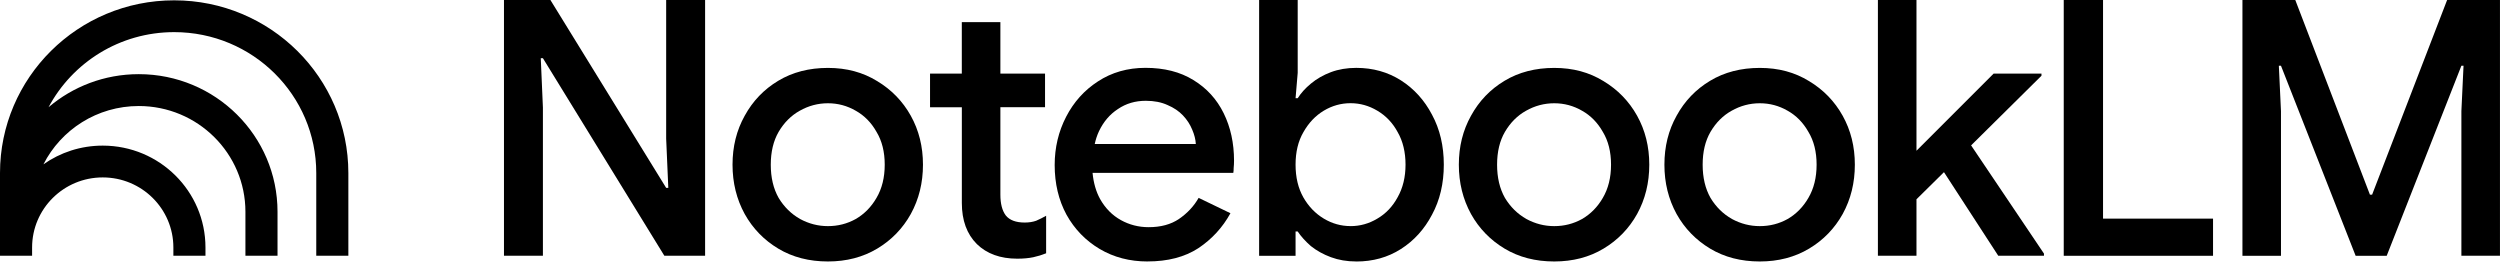
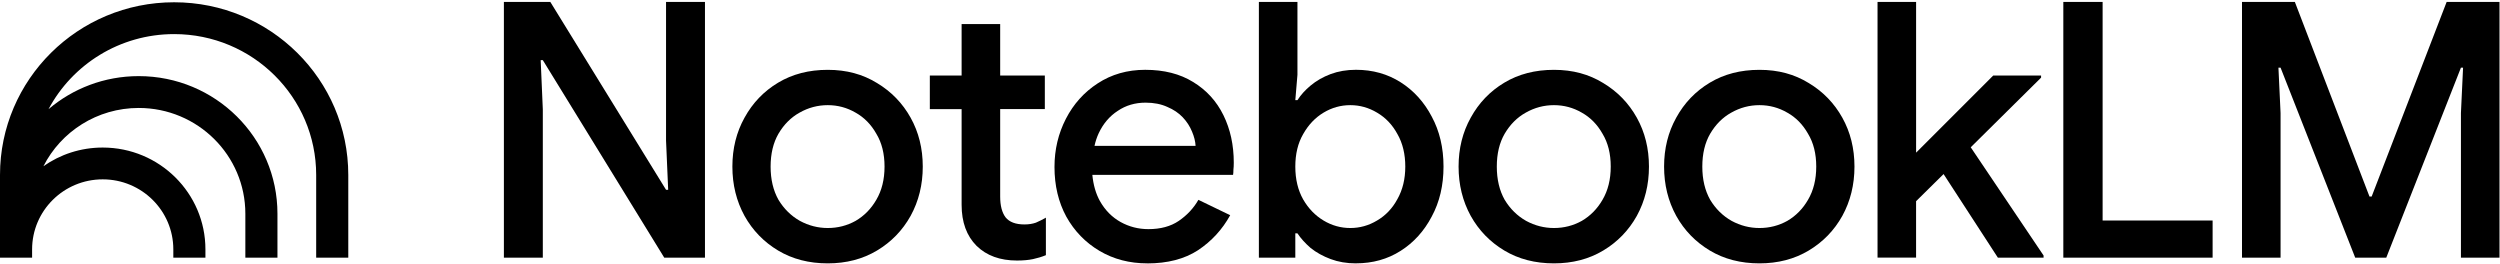
- <svg xmlns="http://www.w3.org/2000/svg" data-name="Layer 2" viewBox="0 0 760.21 79.53">
-   <defs>
-     <style>
-       .cls-1 {
-         stroke-width: 0px;
-       }
-     </style>
-   </defs>
-   <g id="Layer_1-2" data-name="Layer 1">
-     <g id="Layer_1-3" data-name="Layer 1">
+ <svg xmlns="http://www.w3.org/2000/svg" viewBox="0 0 1253 132" data-expander-initialized="true">
+   <g>
+     <g id="Layer_1">
      <g>
-         <path class="cls-1" d="M681.89,77.77V0h16.07l22.7,59.2h.66L744.13,0h16.07v77.77h-11.73v-43.99l.65-13.79h-.65l-22.71,57.79h-9.45l-22.7-57.79h-.65l.65,13.79v44h-11.73Z" />
-         <path class="cls-1" d="M627.55,77.77V0h11.95v66.48h33.45v11.3h-45.4Z" />
-         <path class="cls-1" d="M571.04,77.77V0h11.73v45.84l23.46-23.46h14.55v.65l-21.4,21.18,22.16,32.91v.65h-13.9l-16.51-25.42-8.36,8.25v17.16h-11.73,0Z" />
-         <path class="cls-1" d="M535.13,79.51c-5.72,0-10.75-1.3-15.1-3.91-4.34-2.61-7.75-6.12-10.21-10.53-2.46-4.49-3.7-9.48-3.7-14.99s1.23-10.46,3.7-14.88c2.46-4.49,5.87-8.04,10.21-10.64,4.34-2.61,9.38-3.91,15.1-3.91s10.64,1.34,14.99,4.02c4.34,2.61,7.75,6.12,10.21,10.53s3.7,9.38,3.7,14.88-1.23,10.5-3.7,14.99c-2.46,4.42-5.87,7.93-10.21,10.53-4.34,2.6-9.34,3.91-14.99,3.91ZM535.13,68.76c3.04,0,5.87-.72,8.47-2.17,2.61-1.52,4.71-3.66,6.3-6.41,1.66-2.82,2.5-6.19,2.5-10.1s-.83-7.24-2.5-9.99c-1.6-2.82-3.7-4.96-6.3-6.41-2.61-1.52-5.43-2.28-8.47-2.28s-5.9.76-8.58,2.28c-2.61,1.45-4.75,3.59-6.41,6.41-1.6,2.75-2.39,6.08-2.39,9.99s.79,7.28,2.39,10.1c1.66,2.75,3.84,4.89,6.52,6.41,2.68,1.45,5.5,2.17,8.47,2.17Z" />
-         <path class="cls-1" d="M472.62,79.51c-5.72,0-10.75-1.3-15.1-3.91-4.34-2.61-7.75-6.12-10.21-10.53-2.46-4.49-3.7-9.48-3.7-14.99s1.23-10.46,3.7-14.88c2.46-4.49,5.87-8.04,10.21-10.64,4.34-2.61,9.38-3.91,15.1-3.91s10.64,1.34,14.99,4.02c4.34,2.61,7.75,6.12,10.21,10.53s3.7,9.38,3.7,14.88-1.23,10.5-3.7,14.99c-2.46,4.42-5.87,7.93-10.21,10.53-4.34,2.61-9.34,3.91-14.99,3.91ZM472.62,68.76c3.04,0,5.87-.72,8.47-2.17,2.61-1.52,4.71-3.66,6.3-6.41,1.66-2.82,2.5-6.19,2.5-10.1s-.83-7.24-2.5-9.99c-1.6-2.82-3.7-4.96-6.3-6.41-2.61-1.52-5.43-2.28-8.47-2.28s-5.9.76-8.58,2.28c-2.61,1.45-4.75,3.59-6.41,6.41-1.6,2.75-2.39,6.08-2.39,9.99s.79,7.28,2.39,10.1c1.66,2.75,3.84,4.89,6.52,6.41,2.68,1.45,5.5,2.17,8.47,2.17Z" />
-         <path class="cls-1" d="M412.42,79.51c-2.82,0-5.39-.44-7.71-1.3s-4.34-1.99-6.08-3.37c-1.66-1.45-3-2.93-4.02-4.45h-.65v7.39h-11.08V0h11.73v22.16l-.65,7.71h.65c1.01-1.6,2.35-3.08,4.02-4.45,1.74-1.45,3.77-2.61,6.08-3.48,2.32-.87,4.89-1.3,7.71-1.3,5.07,0,9.59,1.27,13.58,3.8,3.98,2.54,7.13,6.01,9.45,10.43,2.39,4.42,3.59,9.48,3.59,15.21s-1.2,10.79-3.59,15.21c-2.32,4.42-5.47,7.89-9.45,10.43-3.98,2.54-8.51,3.8-13.58,3.8h0ZM410.68,68.76c2.89,0,5.61-.76,8.14-2.28,2.61-1.52,4.67-3.7,6.19-6.52,1.59-2.82,2.39-6.12,2.39-9.89s-.79-7.13-2.39-9.89c-1.52-2.82-3.59-4.99-6.19-6.52-2.54-1.52-5.25-2.28-8.14-2.28s-5.61.76-8.14,2.28-4.6,3.7-6.19,6.52c-1.6,2.75-2.39,6.04-2.39,9.89s.79,7.17,2.39,9.99c1.59,2.76,3.66,4.89,6.19,6.41,2.54,1.52,5.25,2.28,8.14,2.28Z" />
-         <path class="cls-1" d="M348.96,79.51c-5.43,0-10.28-1.27-14.56-3.8-4.27-2.54-7.64-6.01-10.1-10.43-2.39-4.42-3.59-9.45-3.59-15.1,0-5.29,1.16-10.18,3.48-14.67s5.54-8.08,9.67-10.75c4.2-2.75,9.02-4.13,14.45-4.13,5.72,0,10.57,1.23,14.56,3.7,4.05,2.46,7.13,5.83,9.23,10.1s3.15,9.09,3.15,14.45c0,.79-.04,1.52-.11,2.17,0,.65-.04,1.16-.11,1.52h-42.8c.29,3.04,1.05,5.69,2.28,7.93,1.59,2.82,3.7,4.96,6.3,6.41,2.61,1.45,5.43,2.17,8.47,2.17,3.7,0,6.77-.83,9.23-2.5,2.54-1.74,4.53-3.87,5.98-6.41l9.67,4.67c-2.39,4.34-5.65,7.89-9.78,10.64-4.13,2.68-9.27,4.02-15.43,4.02h.01ZM332.89,43.78h30.74c-.07-1.38-.44-2.82-1.09-4.34-.65-1.6-1.59-3.04-2.82-4.34s-2.79-2.35-4.67-3.15c-1.88-.87-4.09-1.3-6.63-1.3-3.19,0-6.01.83-8.47,2.5-2.46,1.6-4.38,3.84-5.76,6.74-.58,1.23-1.01,2.54-1.3,3.91h0Z" />
-         <path class="cls-1" d="M282.8,22.38h9.67V6.74h11.73v15.64h13.58v10.21h-13.58v26.61c0,2.75.55,4.85,1.63,6.3,1.16,1.45,3.08,2.17,5.76,2.17,1.3,0,2.46-.18,3.48-.54,1.01-.44,2.03-.94,3.04-1.52v11.41c-1.23.5-2.54.9-3.91,1.2-1.38.29-3,.44-4.88.44-5.14,0-9.24-1.49-12.28-4.45-3.04-3.04-4.56-7.2-4.56-12.49v-29.11h-9.67v-10.21h0Z" />
-         <path class="cls-1" d="M251.76,79.51c-5.72,0-10.75-1.3-15.1-3.91-4.34-2.6-7.75-6.12-10.21-10.53-2.46-4.49-3.7-9.48-3.7-14.99s1.23-10.46,3.7-14.88c2.46-4.49,5.87-8.04,10.21-10.64,4.34-2.61,9.38-3.91,15.1-3.91s10.64,1.34,14.99,4.02c4.34,2.61,7.75,6.12,10.21,10.53s3.7,9.38,3.7,14.88-1.23,10.5-3.7,14.99c-2.46,4.42-5.87,7.93-10.21,10.53-4.34,2.6-9.34,3.91-14.99,3.91ZM251.76,68.76c3.04,0,5.87-.72,8.47-2.17,2.61-1.52,4.71-3.66,6.3-6.41,1.66-2.82,2.5-6.19,2.5-10.1s-.83-7.24-2.5-9.99c-1.59-2.82-3.7-4.96-6.3-6.41-2.61-1.52-5.43-2.28-8.47-2.28s-5.9.76-8.58,2.28c-2.61,1.45-4.75,3.59-6.41,6.41-1.59,2.75-2.39,6.08-2.39,9.99s.79,7.28,2.39,10.1c1.66,2.75,3.84,4.89,6.52,6.41,2.68,1.45,5.5,2.17,8.47,2.17h0Z" />
-         <path class="cls-1" d="M153.25,77.77V0h14.12l35.2,57.13h.65l-.65-14.99V0h11.84v77.77h-12.39l-36.93-60.07h-.65l.65,14.99v45.08h-11.84Z" />
-         <path class="cls-1" d="M52.96.1C23.71.1,0,23.61,0,52.62v25.15h9.76v-2.51c0-11.77,9.61-21.31,21.48-21.31s21.48,9.54,21.48,21.31v2.51h9.76v-2.51c0-17.11-13.99-30.98-31.24-30.98-6.72,0-12.94,2.1-18.03,5.69,5.33-10.51,16.31-17.73,28.99-17.73,17.91,0,32.43,14.41,32.43,32.16v13.36h9.76v-13.36c0-23.11-18.89-41.85-42.19-41.85-10.48,0-20.06,3.79-27.44,10.06,7.25-13.59,21.63-22.84,38.21-22.84,23.86,0,43.2,19.18,43.2,42.84v25.15h9.76v-25.15C105.92,23.61,82.21.1,52.96.1Z" />
+         <path d="M1123.69,129.13V.97h26.49l37.41,97.55h1.08L1226.26.97h26.49v128.16h-19.33V56.64l1.07-22.73h-1.07l-37.42,95.23h-15.57l-37.41-95.23h-1.07l1.07,22.73v72.5h-19.33Z" />
+         <path d="M1034.14,129.13V.97h19.69v109.55h55.13v18.62h-74.82Z" />
+         <path d="M941.02,129.13V.97h19.33v75.54l38.66-38.66h23.98v1.07l-35.26,34.9,36.51,54.24v1.07h-22.91l-27.21-41.89-13.78,13.6v28.28h-19.33Z" />
+         <path d="M881.84,132c-9.43,0-17.72-2.15-24.88-6.44-7.16-4.3-12.77-10.08-16.83-17.36-4.06-7.4-6.09-15.63-6.09-24.7s2.03-17.24,6.09-24.52c4.06-7.4,9.67-13.25,16.83-17.54,7.16-4.3,15.45-6.44,24.88-6.44s17.54,2.21,24.7,6.62c7.16,4.3,12.77,10.08,16.83,17.36,4.06,7.28,6.09,15.45,6.09,24.52s-2.03,17.3-6.09,24.7c-4.06,7.28-9.67,13.07-16.83,17.36s-15.39,6.44-24.7,6.44ZM881.84,114.28c5.01,0,9.67-1.19,13.96-3.58,4.3-2.51,7.76-6.03,10.38-10.56,2.74-4.65,4.12-10.2,4.12-16.65s-1.37-11.93-4.12-16.47c-2.63-4.65-6.09-8.17-10.38-10.56-4.3-2.51-8.95-3.76-13.96-3.76s-9.73,1.25-14.14,3.76c-4.3,2.39-7.82,5.91-10.56,10.56-2.63,4.53-3.94,10.02-3.94,16.47s1.31,11.99,3.94,16.65c2.74,4.53,6.32,8.06,10.74,10.56,4.41,2.39,9.07,3.58,13.96,3.58Z" />
+         <path d="M778.84,132c-9.43,0-17.72-2.15-24.88-6.44-7.16-4.3-12.77-10.08-16.83-17.36-4.06-7.4-6.09-15.63-6.09-24.7s2.03-17.24,6.09-24.52c4.06-7.4,9.67-13.25,16.83-17.54,7.16-4.3,15.45-6.44,24.88-6.44s17.54,2.21,24.7,6.62c7.16,4.3,12.77,10.08,16.83,17.36,4.06,7.28,6.09,15.45,6.09,24.52s-2.03,17.3-6.09,24.7c-4.06,7.28-9.67,13.07-16.83,17.36-7.16,4.3-15.39,6.44-24.7,6.44ZM778.84,114.28c5.01,0,9.67-1.19,13.96-3.58,4.3-2.51,7.76-6.03,10.38-10.56,2.74-4.65,4.12-10.2,4.12-16.65s-1.37-11.93-4.12-16.47c-2.63-4.65-6.09-8.17-10.38-10.56-4.3-2.51-8.95-3.76-13.96-3.76s-9.73,1.25-14.14,3.76c-4.3,2.39-7.82,5.91-10.56,10.56-2.63,4.53-3.94,10.02-3.94,16.47s1.31,11.99,3.94,16.65c2.74,4.53,6.32,8.06,10.74,10.56,4.41,2.39,9.07,3.58,13.96,3.58Z" />
+         <path d="M679.63,132c-4.65,0-8.89-.72-12.71-2.15-3.82-1.43-7.16-3.28-10.02-5.55-2.74-2.39-4.95-4.83-6.62-7.34h-1.07v12.17h-18.26V.97h19.33v36.52l-1.07,12.71h1.07c1.67-2.63,3.88-5.07,6.62-7.34,2.86-2.39,6.21-4.3,10.02-5.73,3.82-1.43,8.06-2.15,12.71-2.15,8.35,0,15.81,2.09,22.38,6.26,6.56,4.18,11.75,9.9,15.57,17.18,3.94,7.28,5.91,15.63,5.91,25.06s-1.97,17.78-5.91,25.06c-3.82,7.28-9.01,13.01-15.57,17.18-6.56,4.18-14.02,6.26-22.38,6.26ZM676.77,114.28c4.77,0,9.25-1.25,13.42-3.76,4.3-2.51,7.7-6.09,10.2-10.74,2.62-4.65,3.94-10.08,3.94-16.29s-1.31-11.75-3.94-16.29c-2.51-4.65-5.91-8.23-10.2-10.74-4.18-2.51-8.65-3.76-13.42-3.76s-9.25,1.25-13.42,3.76-7.58,6.09-10.2,10.74c-2.63,4.53-3.94,9.96-3.94,16.29s1.31,11.81,3.94,16.47c2.62,4.54,6.03,8.06,10.2,10.56,4.18,2.51,8.65,3.76,13.42,3.76Z" />
+         <path d="M575.06,132c-8.95,0-16.94-2.09-23.99-6.26-7.04-4.18-12.59-9.9-16.65-17.18-3.94-7.28-5.91-15.57-5.91-24.88,0-8.71,1.91-16.77,5.73-24.17,3.82-7.4,9.13-13.31,15.93-17.72,6.92-4.53,14.86-6.8,23.81-6.8,9.43,0,17.42,2.03,23.99,6.09,6.68,4.06,11.75,9.61,15.21,16.65,3.46,7.04,5.19,14.98,5.19,23.81,0,1.31-.06,2.51-.18,3.58,0,1.07-.06,1.91-.18,2.51h-70.53c.48,5.01,1.73,9.37,3.76,13.07,2.62,4.65,6.09,8.17,10.38,10.56,4.3,2.39,8.95,3.58,13.96,3.58,6.09,0,11.16-1.37,15.21-4.12,4.18-2.86,7.46-6.38,9.85-10.56l15.93,7.7c-3.94,7.16-9.31,13.01-16.11,17.54-6.8,4.42-15.28,6.62-25.42,6.62ZM548.57,73.11h50.66c-.12-2.27-.72-4.65-1.79-7.16-1.07-2.63-2.62-5.01-4.65-7.16s-4.59-3.88-7.7-5.19c-3.1-1.43-6.74-2.15-10.92-2.15-5.25,0-9.91,1.37-13.96,4.12-4.06,2.63-7.22,6.32-9.49,11.1-.95,2.03-1.67,4.18-2.15,6.44Z" />
+         <path d="M466.03,37.85h15.93V12.07h19.33v25.78h22.38v16.83h-22.38v43.85c0,4.53.9,7.99,2.68,10.38,1.91,2.39,5.07,3.58,9.49,3.58,2.15,0,4.06-.3,5.73-.89,1.67-.72,3.34-1.55,5.01-2.51v18.8c-2.03.83-4.18,1.49-6.44,1.97-2.27.48-4.95.72-8.05.72-8.47,0-15.22-2.45-20.23-7.34-5.01-5.01-7.52-11.87-7.52-20.58v-47.97h-15.93v-16.83Z" />
+         <path d="M414.87,132c-9.43,0-17.72-2.15-24.88-6.44s-12.77-10.08-16.83-17.36c-4.06-7.4-6.09-15.63-6.09-24.7s2.03-17.24,6.09-24.52c4.06-7.4,9.67-13.25,16.83-17.54,7.16-4.3,15.45-6.44,24.88-6.44s17.54,2.21,24.7,6.62c7.16,4.3,12.77,10.08,16.83,17.36,4.06,7.28,6.09,15.45,6.09,24.52s-2.03,17.3-6.09,24.7c-4.06,7.28-9.67,13.07-16.83,17.36s-15.39,6.44-24.7,6.44ZM414.87,114.28c5.01,0,9.67-1.19,13.96-3.58,4.3-2.51,7.76-6.03,10.38-10.56,2.74-4.65,4.12-10.2,4.12-16.65s-1.37-11.93-4.12-16.47c-2.62-4.65-6.09-8.17-10.38-10.56-4.3-2.51-8.95-3.76-13.96-3.76s-9.73,1.25-14.14,3.76c-4.3,2.39-7.82,5.91-10.56,10.56-2.62,4.53-3.94,10.02-3.94,16.47s1.31,11.99,3.94,16.65c2.74,4.53,6.32,8.06,10.74,10.56,4.42,2.39,9.07,3.58,13.96,3.58Z" />
+         <path d="M252.55,129.13V.97h23.27l58,94.15h1.07l-1.07-24.7V.97h19.51v128.16h-20.41l-60.86-98.99h-1.07l1.07,24.7v74.29h-19.51Z" />
+         <path d="M87.27,1.14C39.07,1.14,0,39.88,0,87.69v41.44h16.09v-4.13c0-19.39,15.84-35.11,35.39-35.11s35.39,15.72,35.39,35.11v4.13h16.09v-4.13c0-28.2-23.05-51.05-51.48-51.05-11.07,0-21.32,3.46-29.72,9.37,8.79-17.32,26.88-29.21,47.77-29.21,29.51,0,53.44,23.74,53.44,53v22.02h16.09v-22.02c0-38.08-31.13-68.96-69.53-68.96-17.27,0-33.06,6.24-45.22,16.58,11.94-22.39,35.65-37.64,62.97-37.64,39.32,0,71.19,31.61,71.19,70.6v41.44h16.09v-41.44C174.55,39.88,135.48,1.14,87.27,1.14Z" />
      </g>
    </g>
  </g>
</svg>
